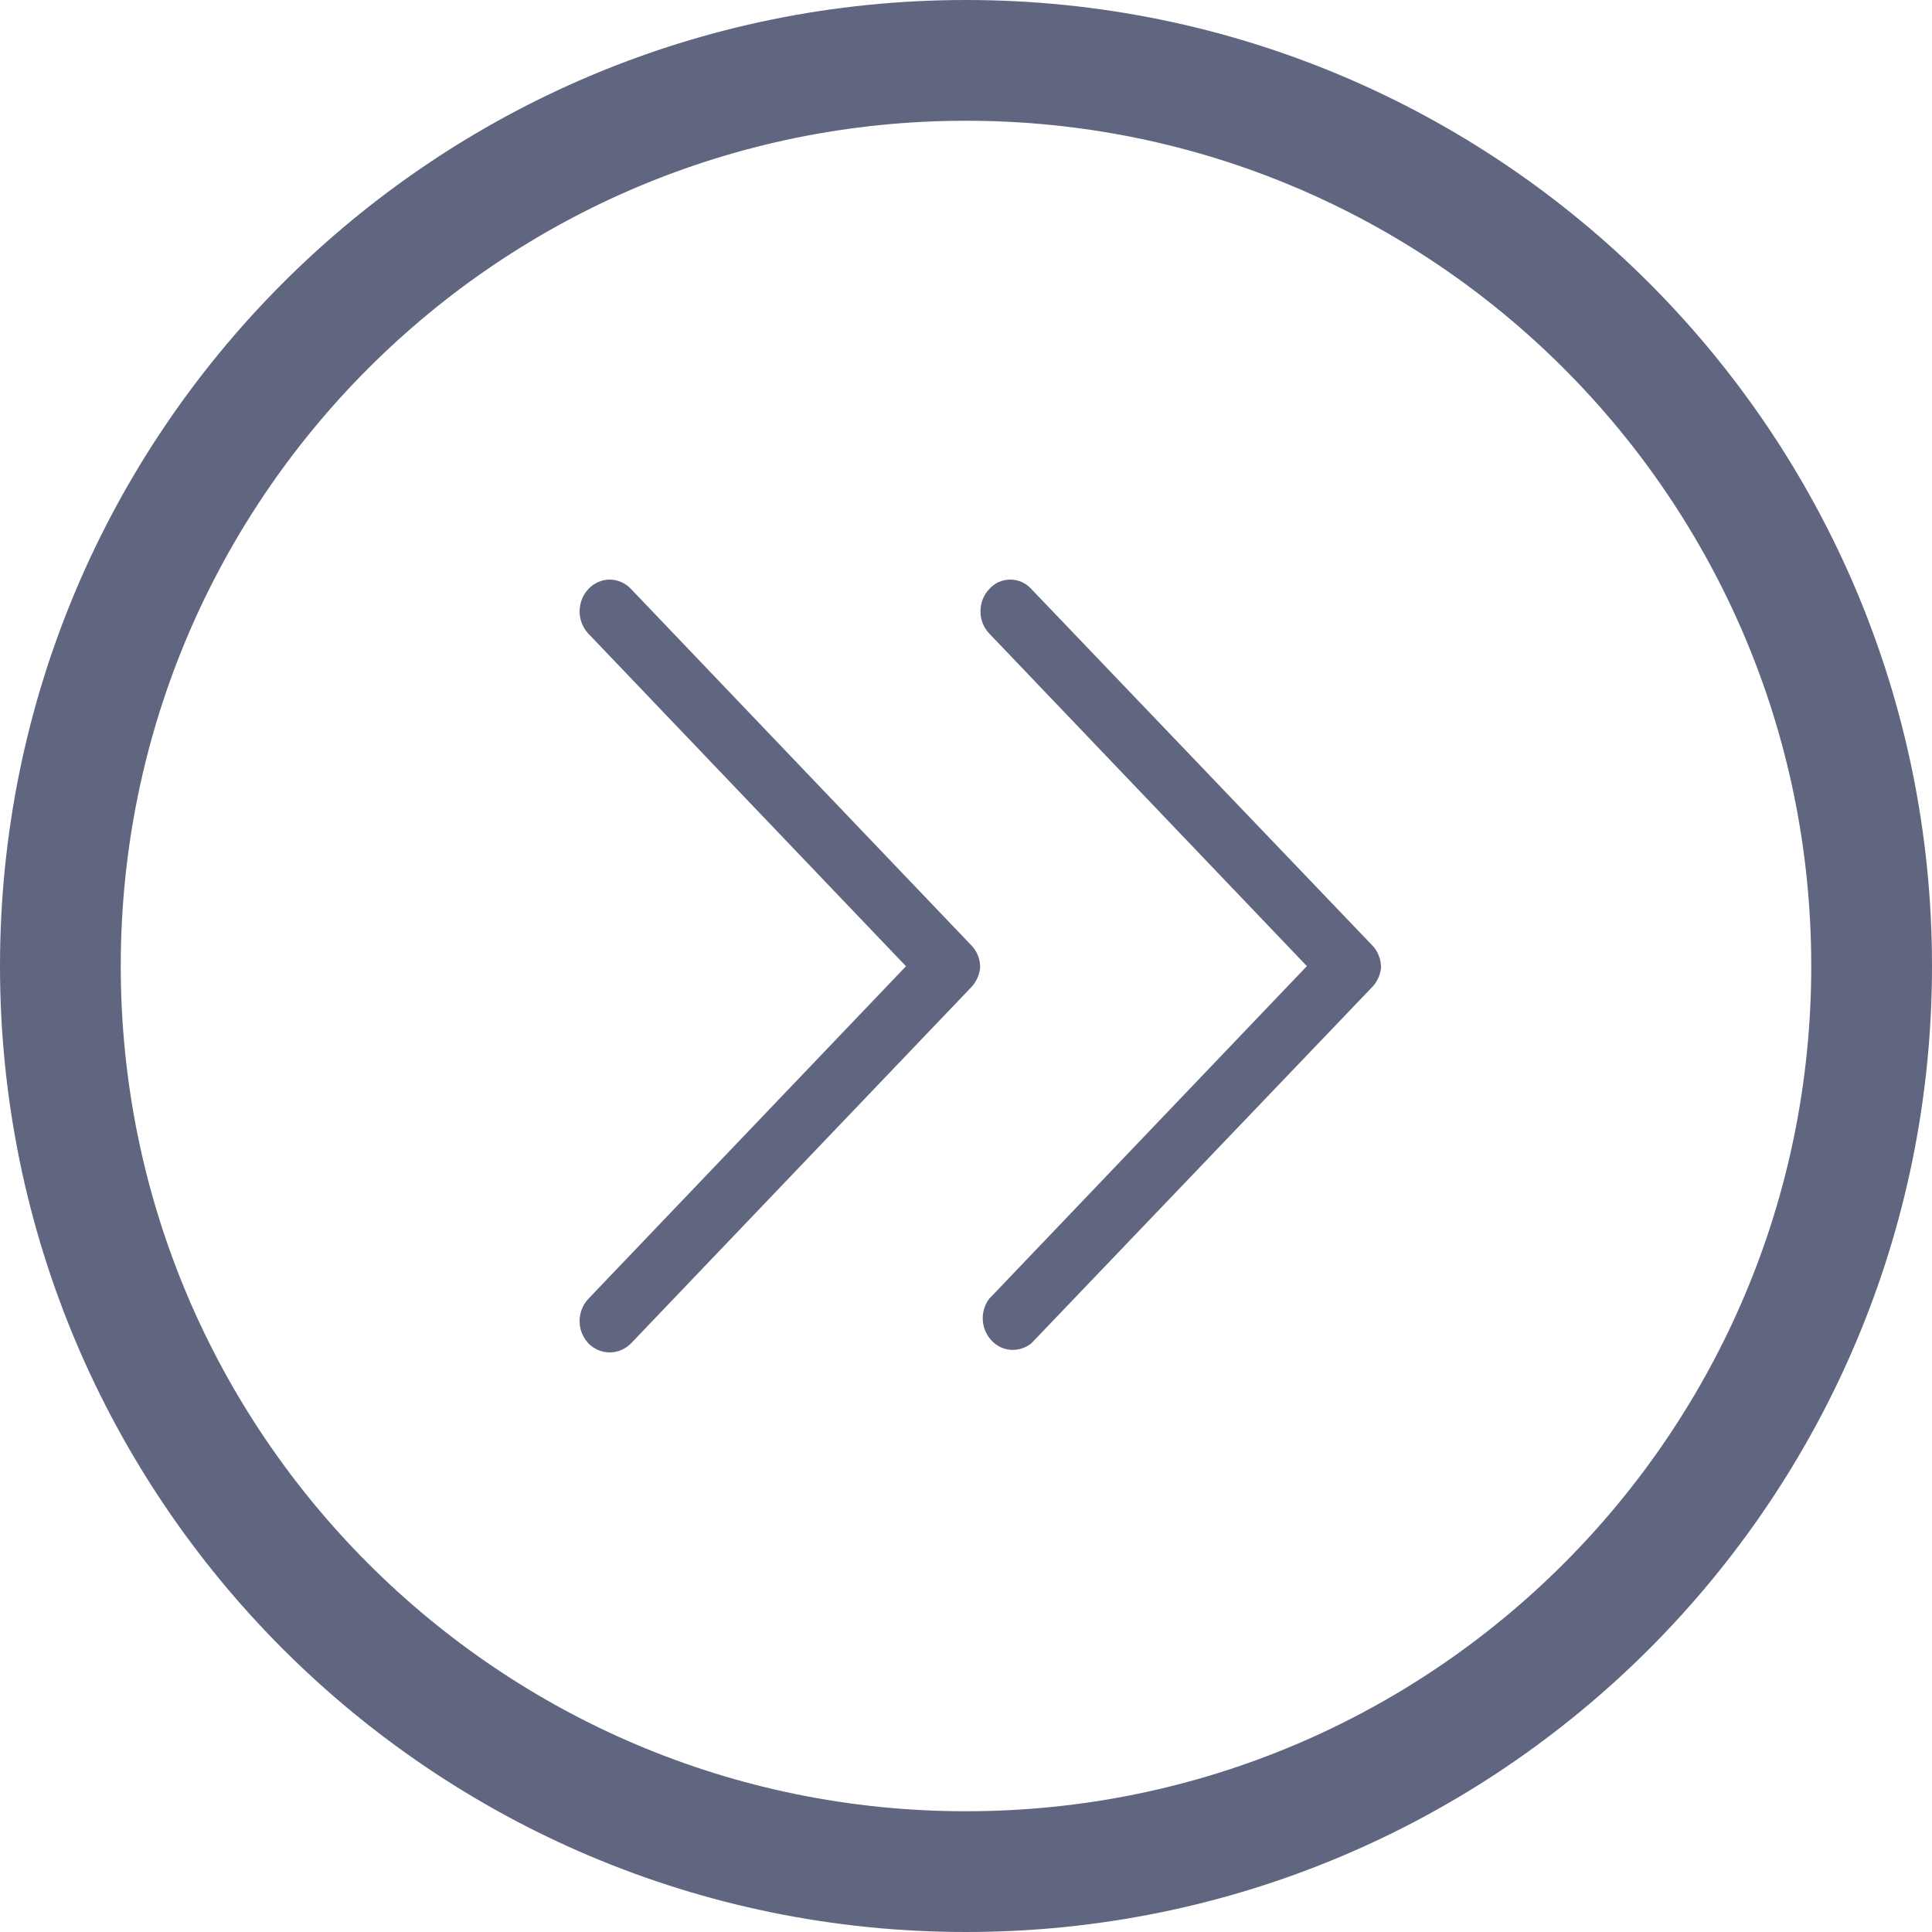
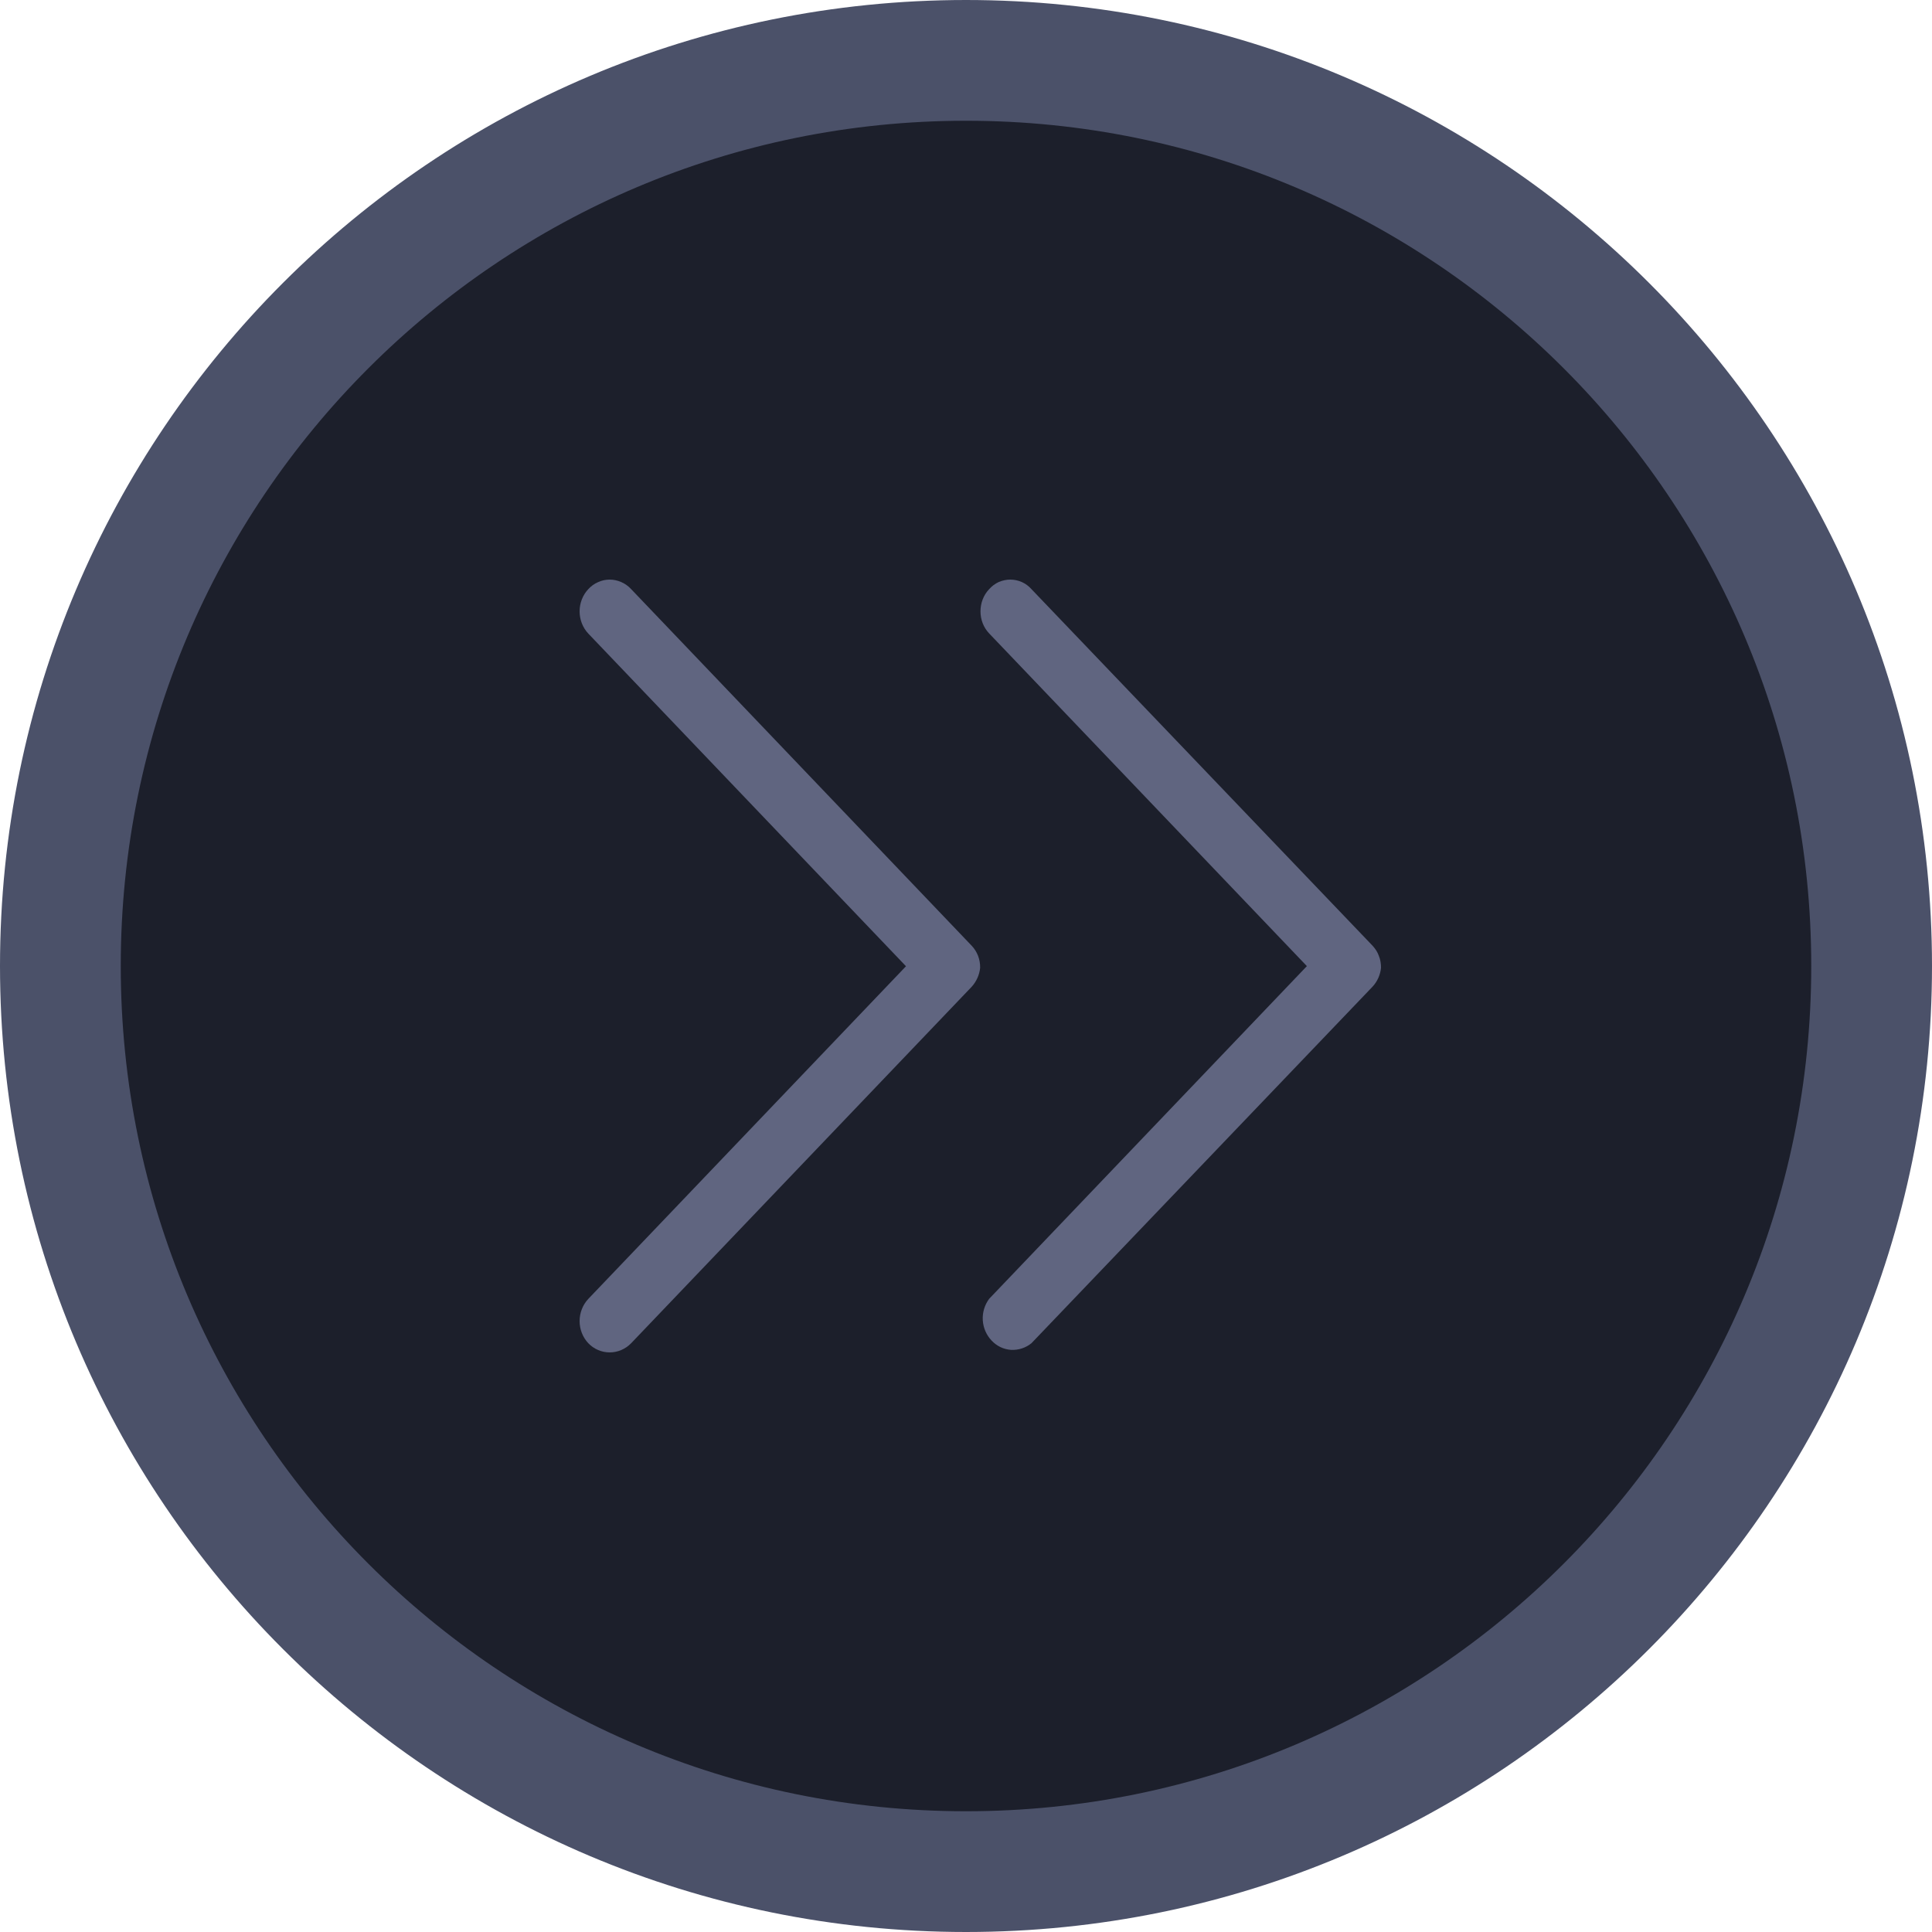
<svg xmlns="http://www.w3.org/2000/svg" width="16" height="16" viewBox="0 0 16 16" fill="none">
-   <circle cx="8" cy="8" r="7.5" fill="none" stroke="#606580" />
+   <circle cx="8" cy="8" r="7.5" fill="#1C1F2B" stroke="#4B5169" />
  <path d="M8.117 8.016C8.118 7.982 8.112 7.948 8.1 7.916C8.088 7.885 8.07 7.856 8.047 7.832L5.227 4.879C5.204 4.854 5.176 4.834 5.146 4.821C5.115 4.807 5.082 4.8 5.049 4.8C5.016 4.8 4.983 4.807 4.953 4.821C4.922 4.834 4.895 4.854 4.872 4.879C4.826 4.928 4.8 4.994 4.8 5.063C4.8 5.132 4.826 5.198 4.872 5.247L7.503 8.002L4.872 10.757C4.826 10.806 4.8 10.872 4.8 10.941C4.8 11.009 4.826 11.075 4.872 11.124C4.919 11.173 4.983 11.2 5.049 11.2C5.116 11.2 5.179 11.173 5.227 11.124L8.047 8.172C8.086 8.129 8.111 8.074 8.117 8.016Z" fill="#606580" />
  <path d="M11.437 8.015C11.437 7.981 11.432 7.947 11.419 7.916C11.408 7.884 11.389 7.856 11.367 7.832L8.542 4.879C8.52 4.854 8.493 4.834 8.462 4.82C8.432 4.807 8.4 4.8 8.367 4.8C8.334 4.8 8.302 4.807 8.271 4.82C8.241 4.834 8.214 4.854 8.192 4.879C8.145 4.928 8.12 4.994 8.12 5.063C8.12 5.131 8.145 5.197 8.192 5.246L10.823 8.001L8.192 10.756C8.154 10.807 8.135 10.87 8.139 10.934C8.143 10.997 8.169 11.057 8.212 11.102C8.255 11.148 8.312 11.175 8.373 11.179C8.434 11.182 8.494 11.163 8.542 11.124L11.367 8.171C11.406 8.129 11.431 8.074 11.437 8.015Z" fill="#606580" />
</svg>
